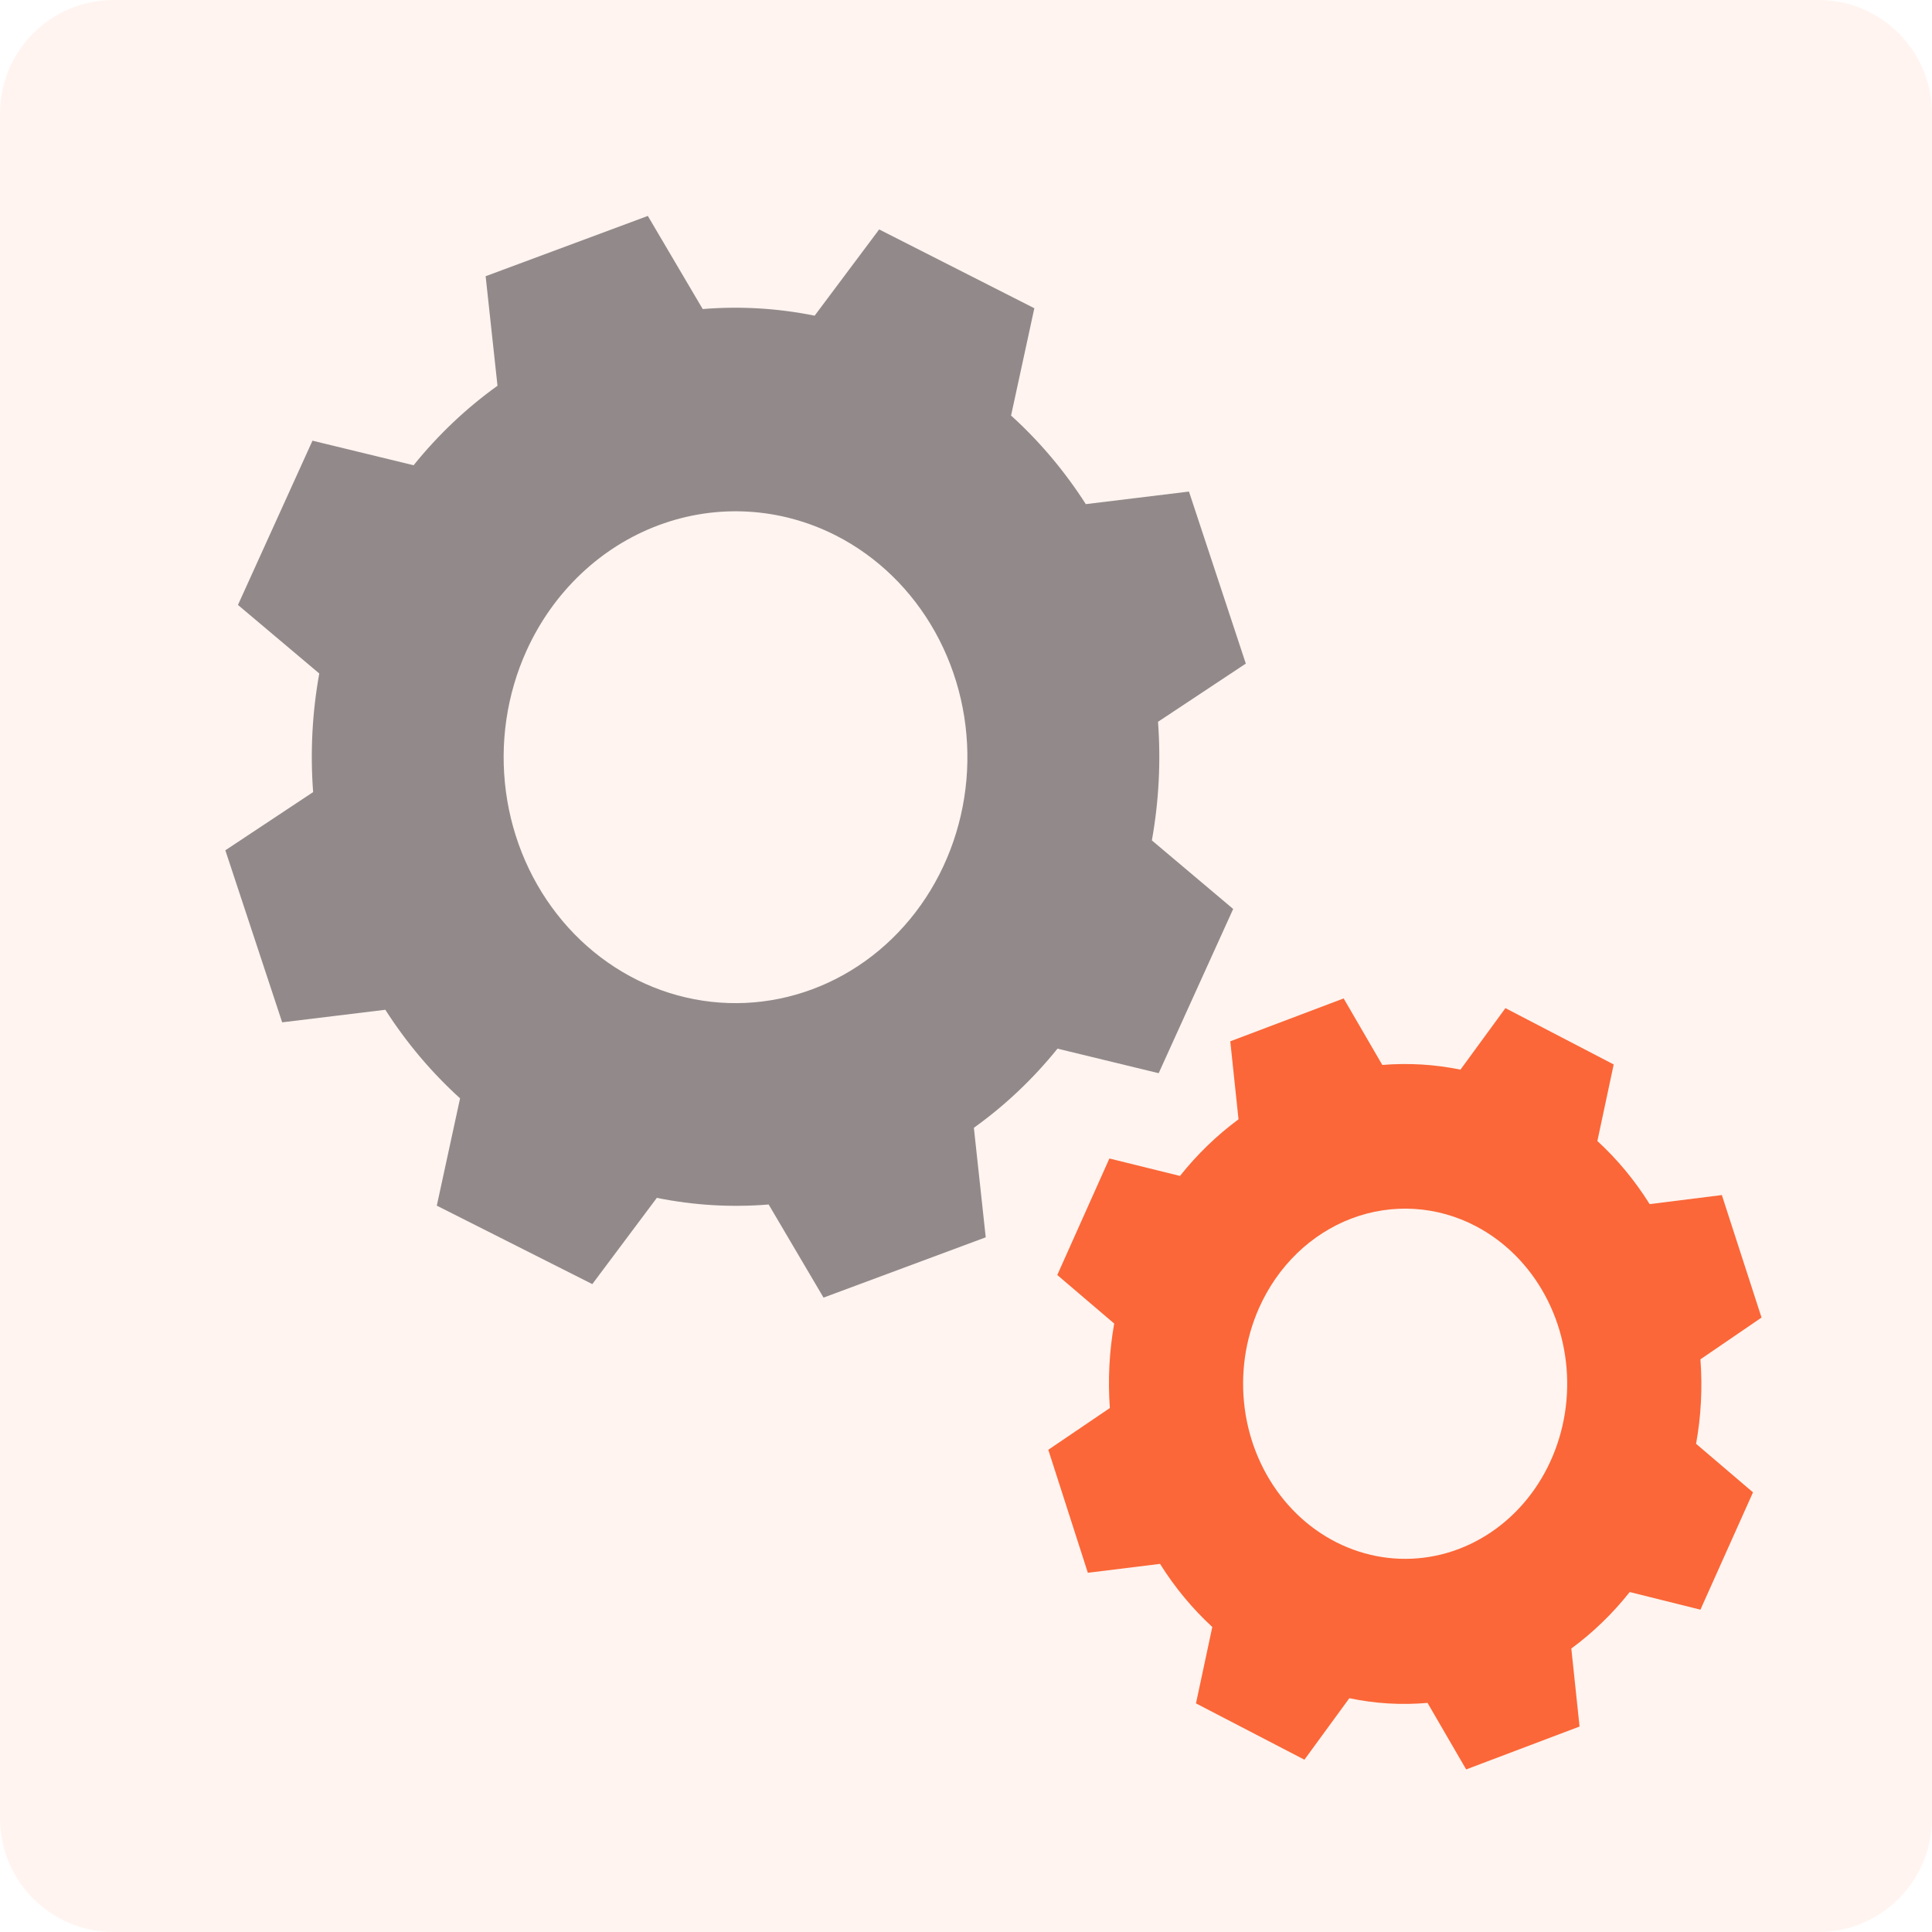
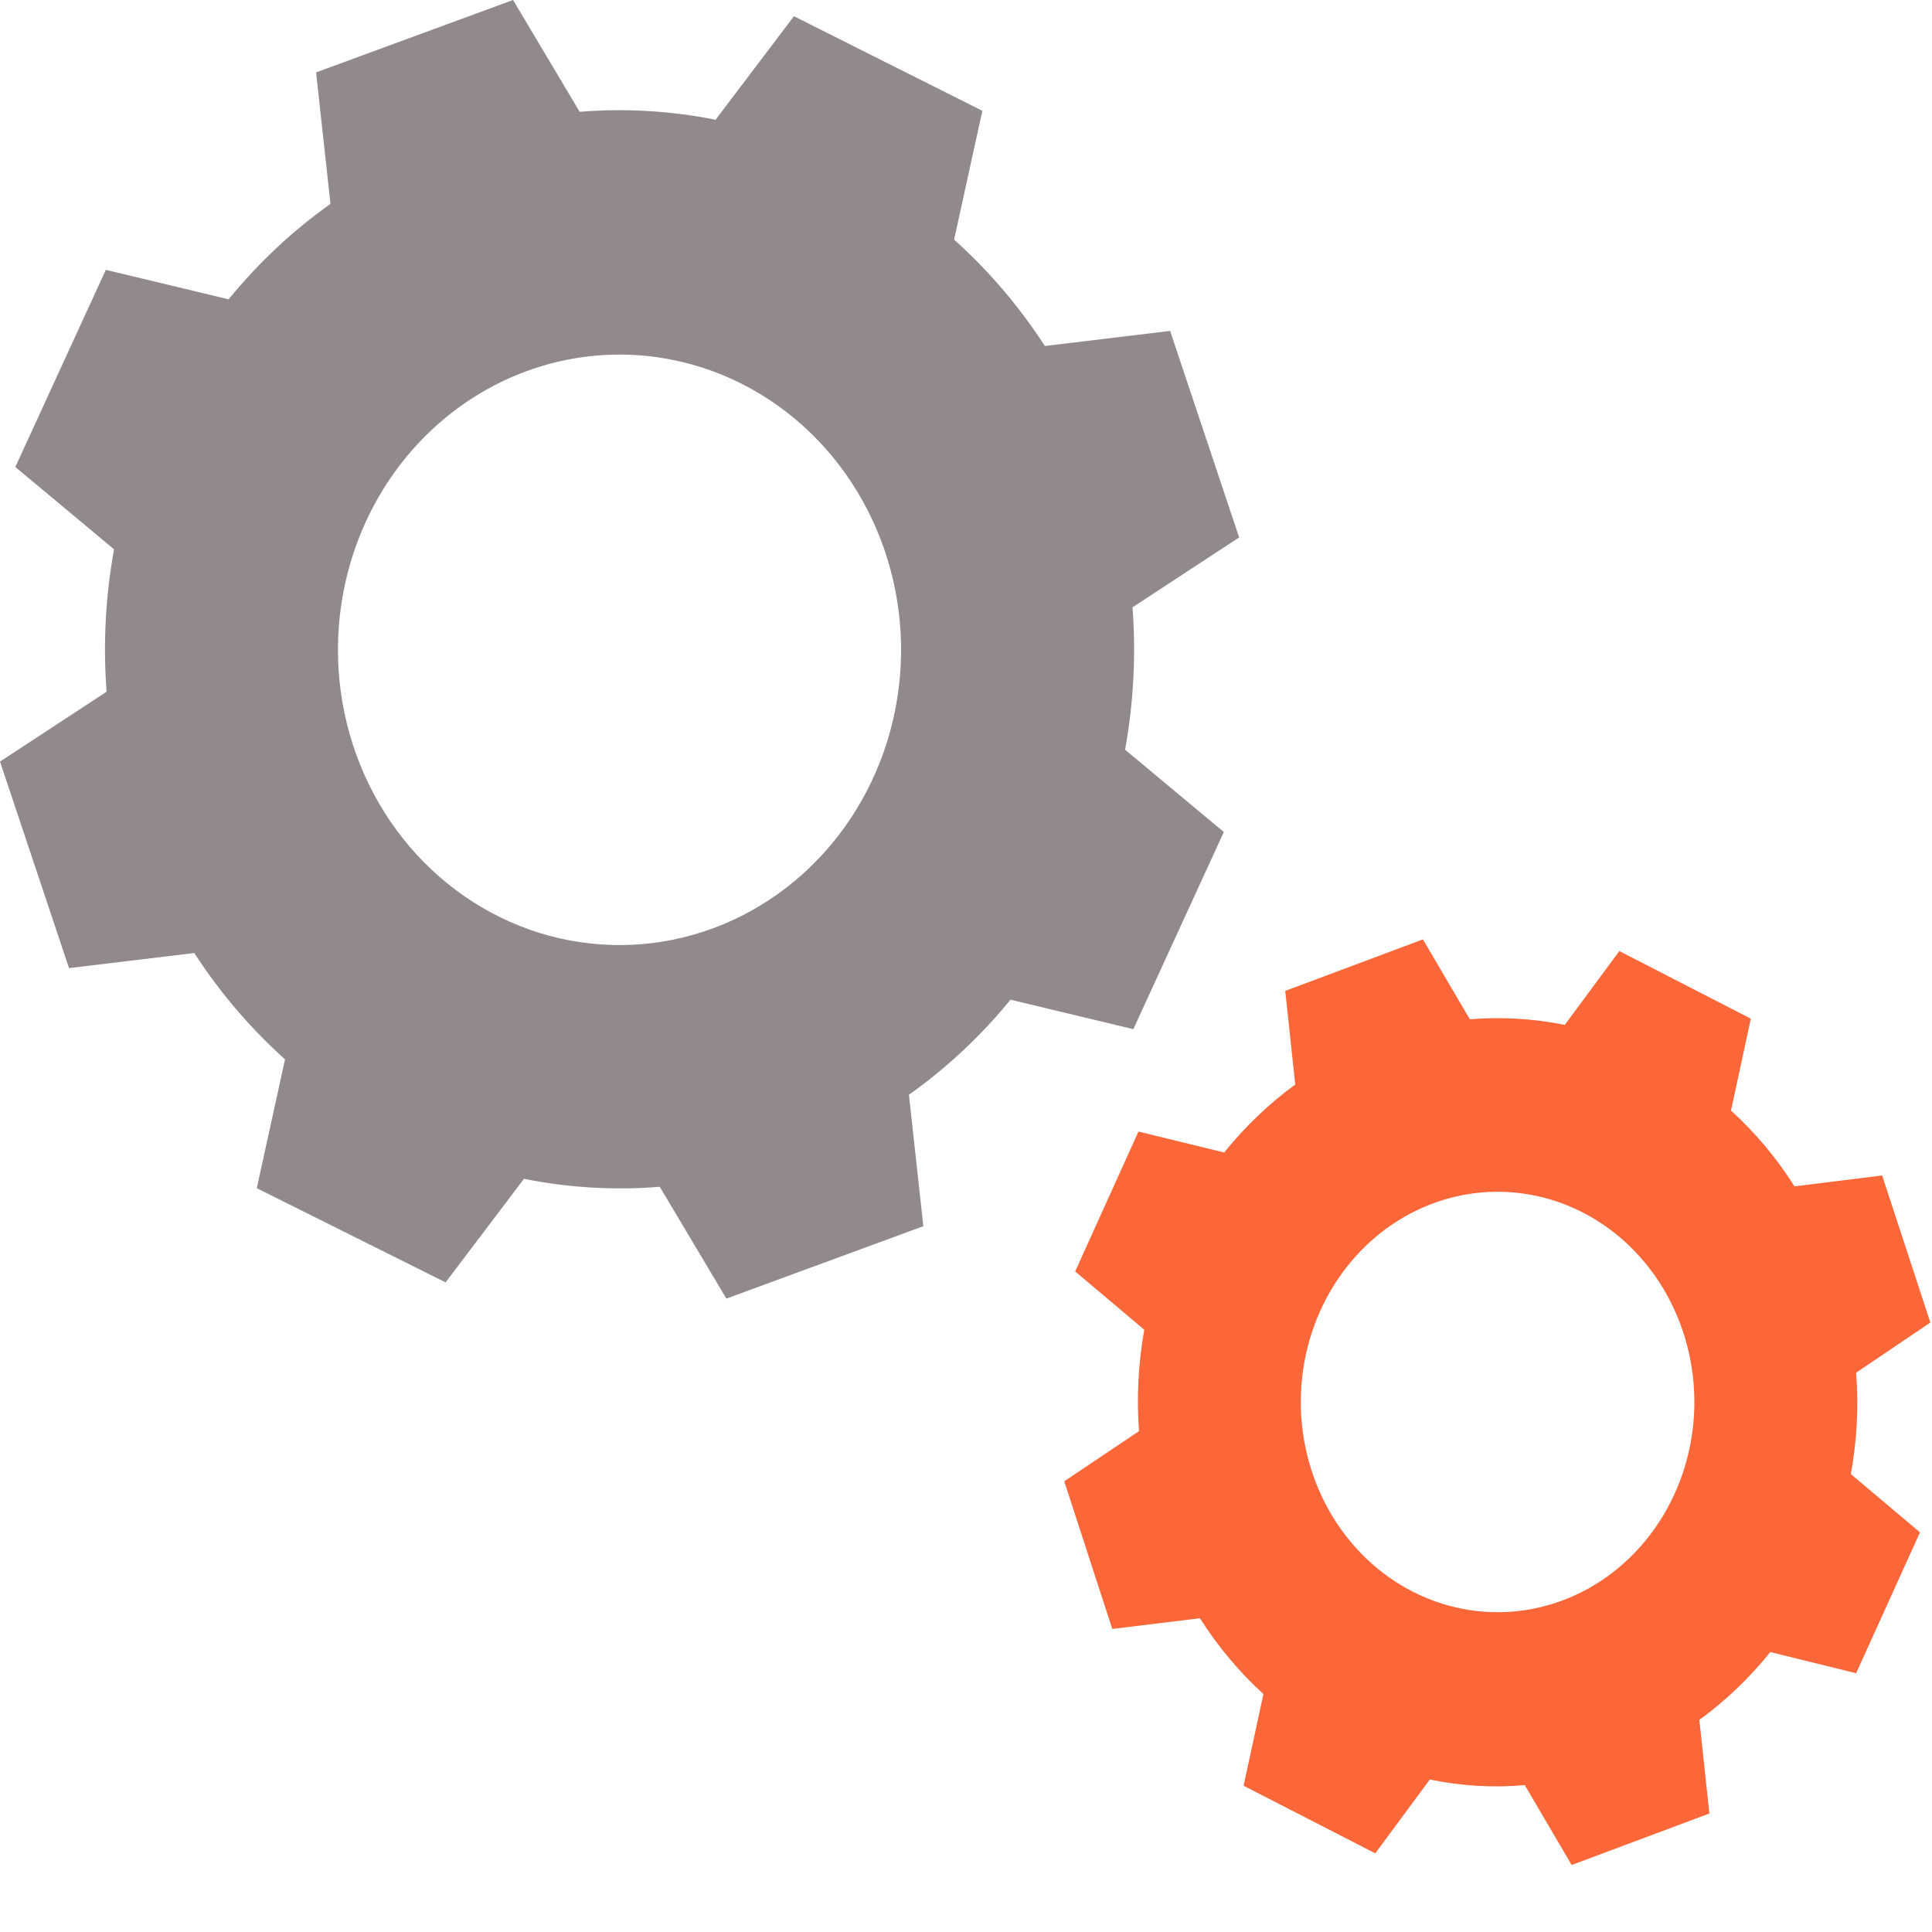
- <svg xmlns="http://www.w3.org/2000/svg" width="170" height="170" viewBox="0 0 170 170" fill="none">
-   <rect width="170" height="170" rx="10" fill="#FFF4F0" />
-   <path d="M36.417 40.908C38.566 38.248 41.041 35.906 43.775 33.943L42.732 24.305L57.004 19L61.832 27.194C65.125 26.924 68.437 27.12 71.681 27.777L77.359 20.188L91.013 27.122L88.966 36.565C91.476 38.84 93.688 41.462 95.542 44.359L104.619 43.253L109.621 58.391L101.896 63.512C102.154 67.001 101.972 70.511 101.355 73.948L108.51 79.981L101.954 94.433L93.051 92.272C90.905 94.934 88.43 97.276 85.693 99.236L86.736 108.874L72.464 114.179L67.635 105.986C64.346 106.255 61.037 106.059 57.796 105.402L52.118 112.991L38.435 106.088L40.482 96.645C37.972 94.369 35.761 91.748 33.906 88.851L24.829 89.957L19.828 74.819L27.553 69.698C27.29 66.209 27.471 62.699 28.093 59.261L20.938 53.229L27.495 38.777L36.398 40.938L36.417 40.908ZM46.334 57.244C44.584 61.101 43.952 65.422 44.518 69.66C45.083 73.898 46.821 77.863 49.511 81.054C52.201 84.244 55.723 86.517 59.631 87.585C63.539 88.652 67.658 88.466 71.466 87.051C75.275 85.636 78.602 83.055 81.028 79.633C83.453 76.212 84.867 72.105 85.092 67.831C85.316 63.558 84.341 59.309 82.289 55.623C80.237 51.938 77.201 48.98 73.564 47.125C68.688 44.64 63.081 44.309 57.975 46.207C52.869 48.104 48.682 52.074 46.334 57.244Z" fill="#928A8A" />
-   <path d="M103.839 103.46C105.345 101.569 107.073 99.898 108.979 98.49L108.254 91.627L118.23 87.853L121.631 93.706C123.931 93.518 126.244 93.656 128.51 94.119L132.464 88.707L141.992 93.663L140.556 100.399C142.316 102.015 143.863 103.884 145.155 105.952L151.508 105.155L155 115.935L149.623 119.609C149.811 122.094 149.683 124.595 149.241 127.042L154.249 131.314L149.623 141.638L143.402 140.086C141.9 141.981 140.172 143.652 138.263 145.056L138.987 151.92L129.011 155.694L125.611 149.841C123.311 150.044 120.996 149.905 118.731 149.428L114.778 154.839L105.236 149.884L106.672 143.162C104.916 141.542 103.368 139.674 102.073 137.608L95.721 138.392L92.241 127.569L97.658 123.895C97.477 121.41 97.605 118.91 98.04 116.462L93.032 112.19L97.618 101.937L103.839 103.475V103.46ZM110.784 115.095C109.566 117.84 109.127 120.914 109.524 123.929C109.921 126.944 111.136 129.764 113.016 132.033C114.895 134.302 117.354 135.918 120.083 136.678C122.812 137.438 125.689 137.307 128.349 136.302C131.009 135.297 133.334 133.463 135.03 131.031C136.726 128.599 137.717 125.679 137.878 122.639C138.039 119.599 137.363 116.575 135.935 113.95C134.507 111.325 132.391 109.216 129.854 107.889C128.165 107.005 126.331 106.491 124.457 106.375C122.583 106.259 120.706 106.544 118.935 107.213C117.163 107.883 115.531 108.924 114.132 110.276C112.734 111.629 111.596 113.266 110.784 115.095Z" fill="#FB6738" />
+ <svg xmlns="http://www.w3.org/2000/svg" width="120" height="120" viewBox="0 0 120 120" fill="none">
+   <path d="M14.22 18.565C16.061 16.312 18.183 14.327 20.526 12.663L19.633 4.496L31.866 0L36.004 6.944C38.826 6.715 41.666 6.881 44.446 7.438L49.313 1.007L61.016 6.883L59.261 14.885C61.413 16.813 63.309 19.035 64.898 21.49L72.678 20.553L76.966 33.381L70.344 37.721C70.565 40.677 70.409 43.652 69.881 46.565L76.014 51.677L70.394 63.924L62.763 62.093C60.923 64.348 58.802 66.334 56.456 67.995L57.35 76.162L45.117 80.658L40.978 73.714C38.158 73.943 35.322 73.776 32.544 73.219L27.677 79.651L15.949 73.801L17.704 65.799C15.553 63.87 13.657 61.649 12.068 59.194L4.287 60.131L0 47.303L6.621 42.963C6.396 40.007 6.552 37.032 7.085 34.119L0.952 29.007L6.572 16.76L14.203 18.591L14.22 18.565ZM22.72 32.409C21.22 35.678 20.678 39.339 21.163 42.931C21.648 46.522 23.137 49.882 25.443 52.586C27.749 55.29 30.767 57.216 34.117 58.121C37.467 59.025 40.997 58.868 44.262 57.669C47.526 56.469 50.378 54.282 52.457 51.383C54.536 48.483 55.748 45.003 55.941 41.381C56.133 37.76 55.297 34.159 53.538 31.036C51.78 27.912 49.177 25.406 46.06 23.834C41.88 21.728 37.074 21.448 32.698 23.056C28.321 24.664 24.732 28.028 22.72 32.409Z" fill="#928A8A" />
+   <path d="M76.044 71.574C77.335 69.972 78.816 68.556 80.45 67.363L79.829 61.546L88.38 58.348L91.294 63.308C93.266 63.148 95.248 63.266 97.191 63.658L100.58 59.072L108.747 63.272L107.516 68.98C109.024 70.35 110.351 71.933 111.458 73.686L116.903 73.01L119.897 82.145L115.288 85.259C115.449 87.365 115.339 89.484 114.96 91.558L119.253 95.178L115.288 103.928L109.956 102.612C108.668 104.218 107.187 105.634 105.55 106.824L106.172 112.64L97.62 115.838L94.706 110.878C92.734 111.05 90.75 110.933 88.809 110.528L85.42 115.114L77.242 110.915L78.473 105.219C76.967 103.846 75.641 102.263 74.531 100.512L69.086 101.176L66.103 92.005L70.746 88.891C70.591 86.785 70.701 84.667 71.074 82.592L66.781 78.972L70.712 70.283L76.044 71.586V71.574ZM81.997 81.433C80.953 83.76 80.577 86.365 80.917 88.92C81.258 91.475 82.299 93.865 83.91 95.787C85.521 97.71 87.629 99.08 89.968 99.724C92.307 100.368 94.772 100.257 97.053 99.405C99.333 98.554 101.325 96.999 102.779 94.938C104.233 92.877 105.083 90.403 105.221 87.826C105.359 85.25 104.779 82.688 103.555 80.463C102.331 78.239 100.517 76.451 98.343 75.327C96.895 74.579 95.323 74.142 93.717 74.044C92.111 73.946 90.502 74.188 88.983 74.755C87.465 75.322 86.066 76.204 84.867 77.35C83.668 78.496 82.693 79.884 81.997 81.433Z" fill="#FB6738" />
</svg>
